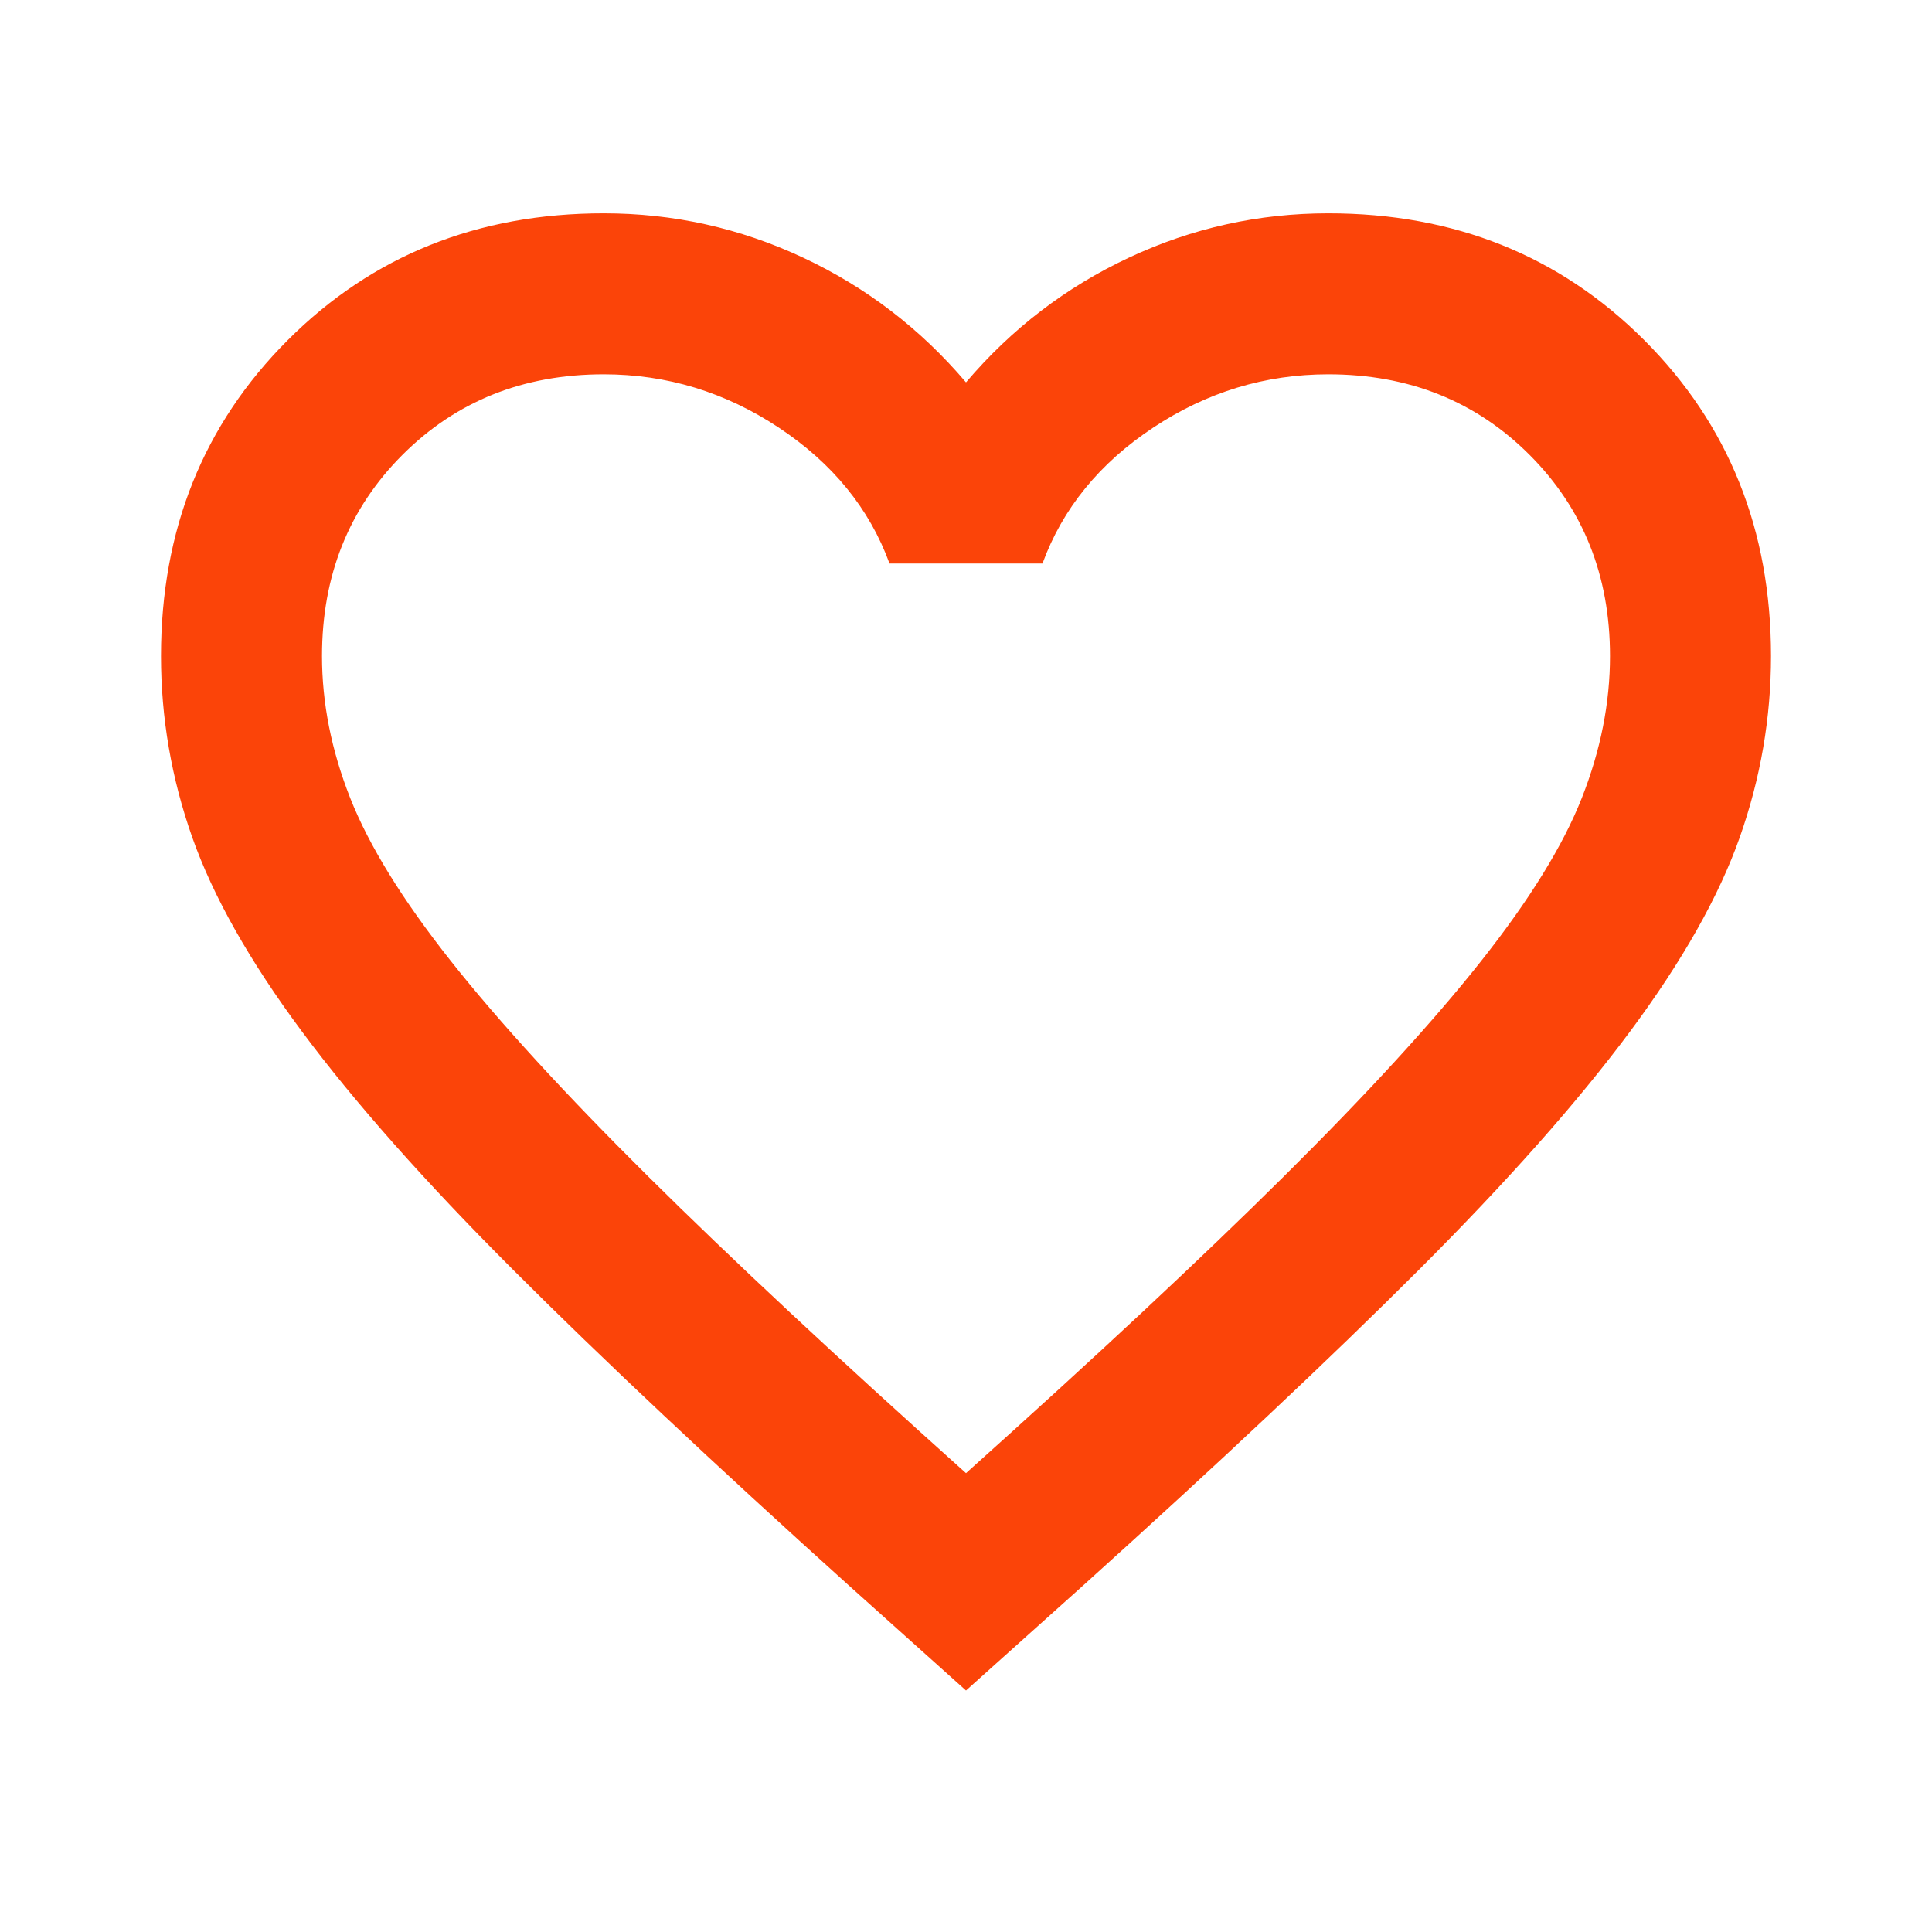
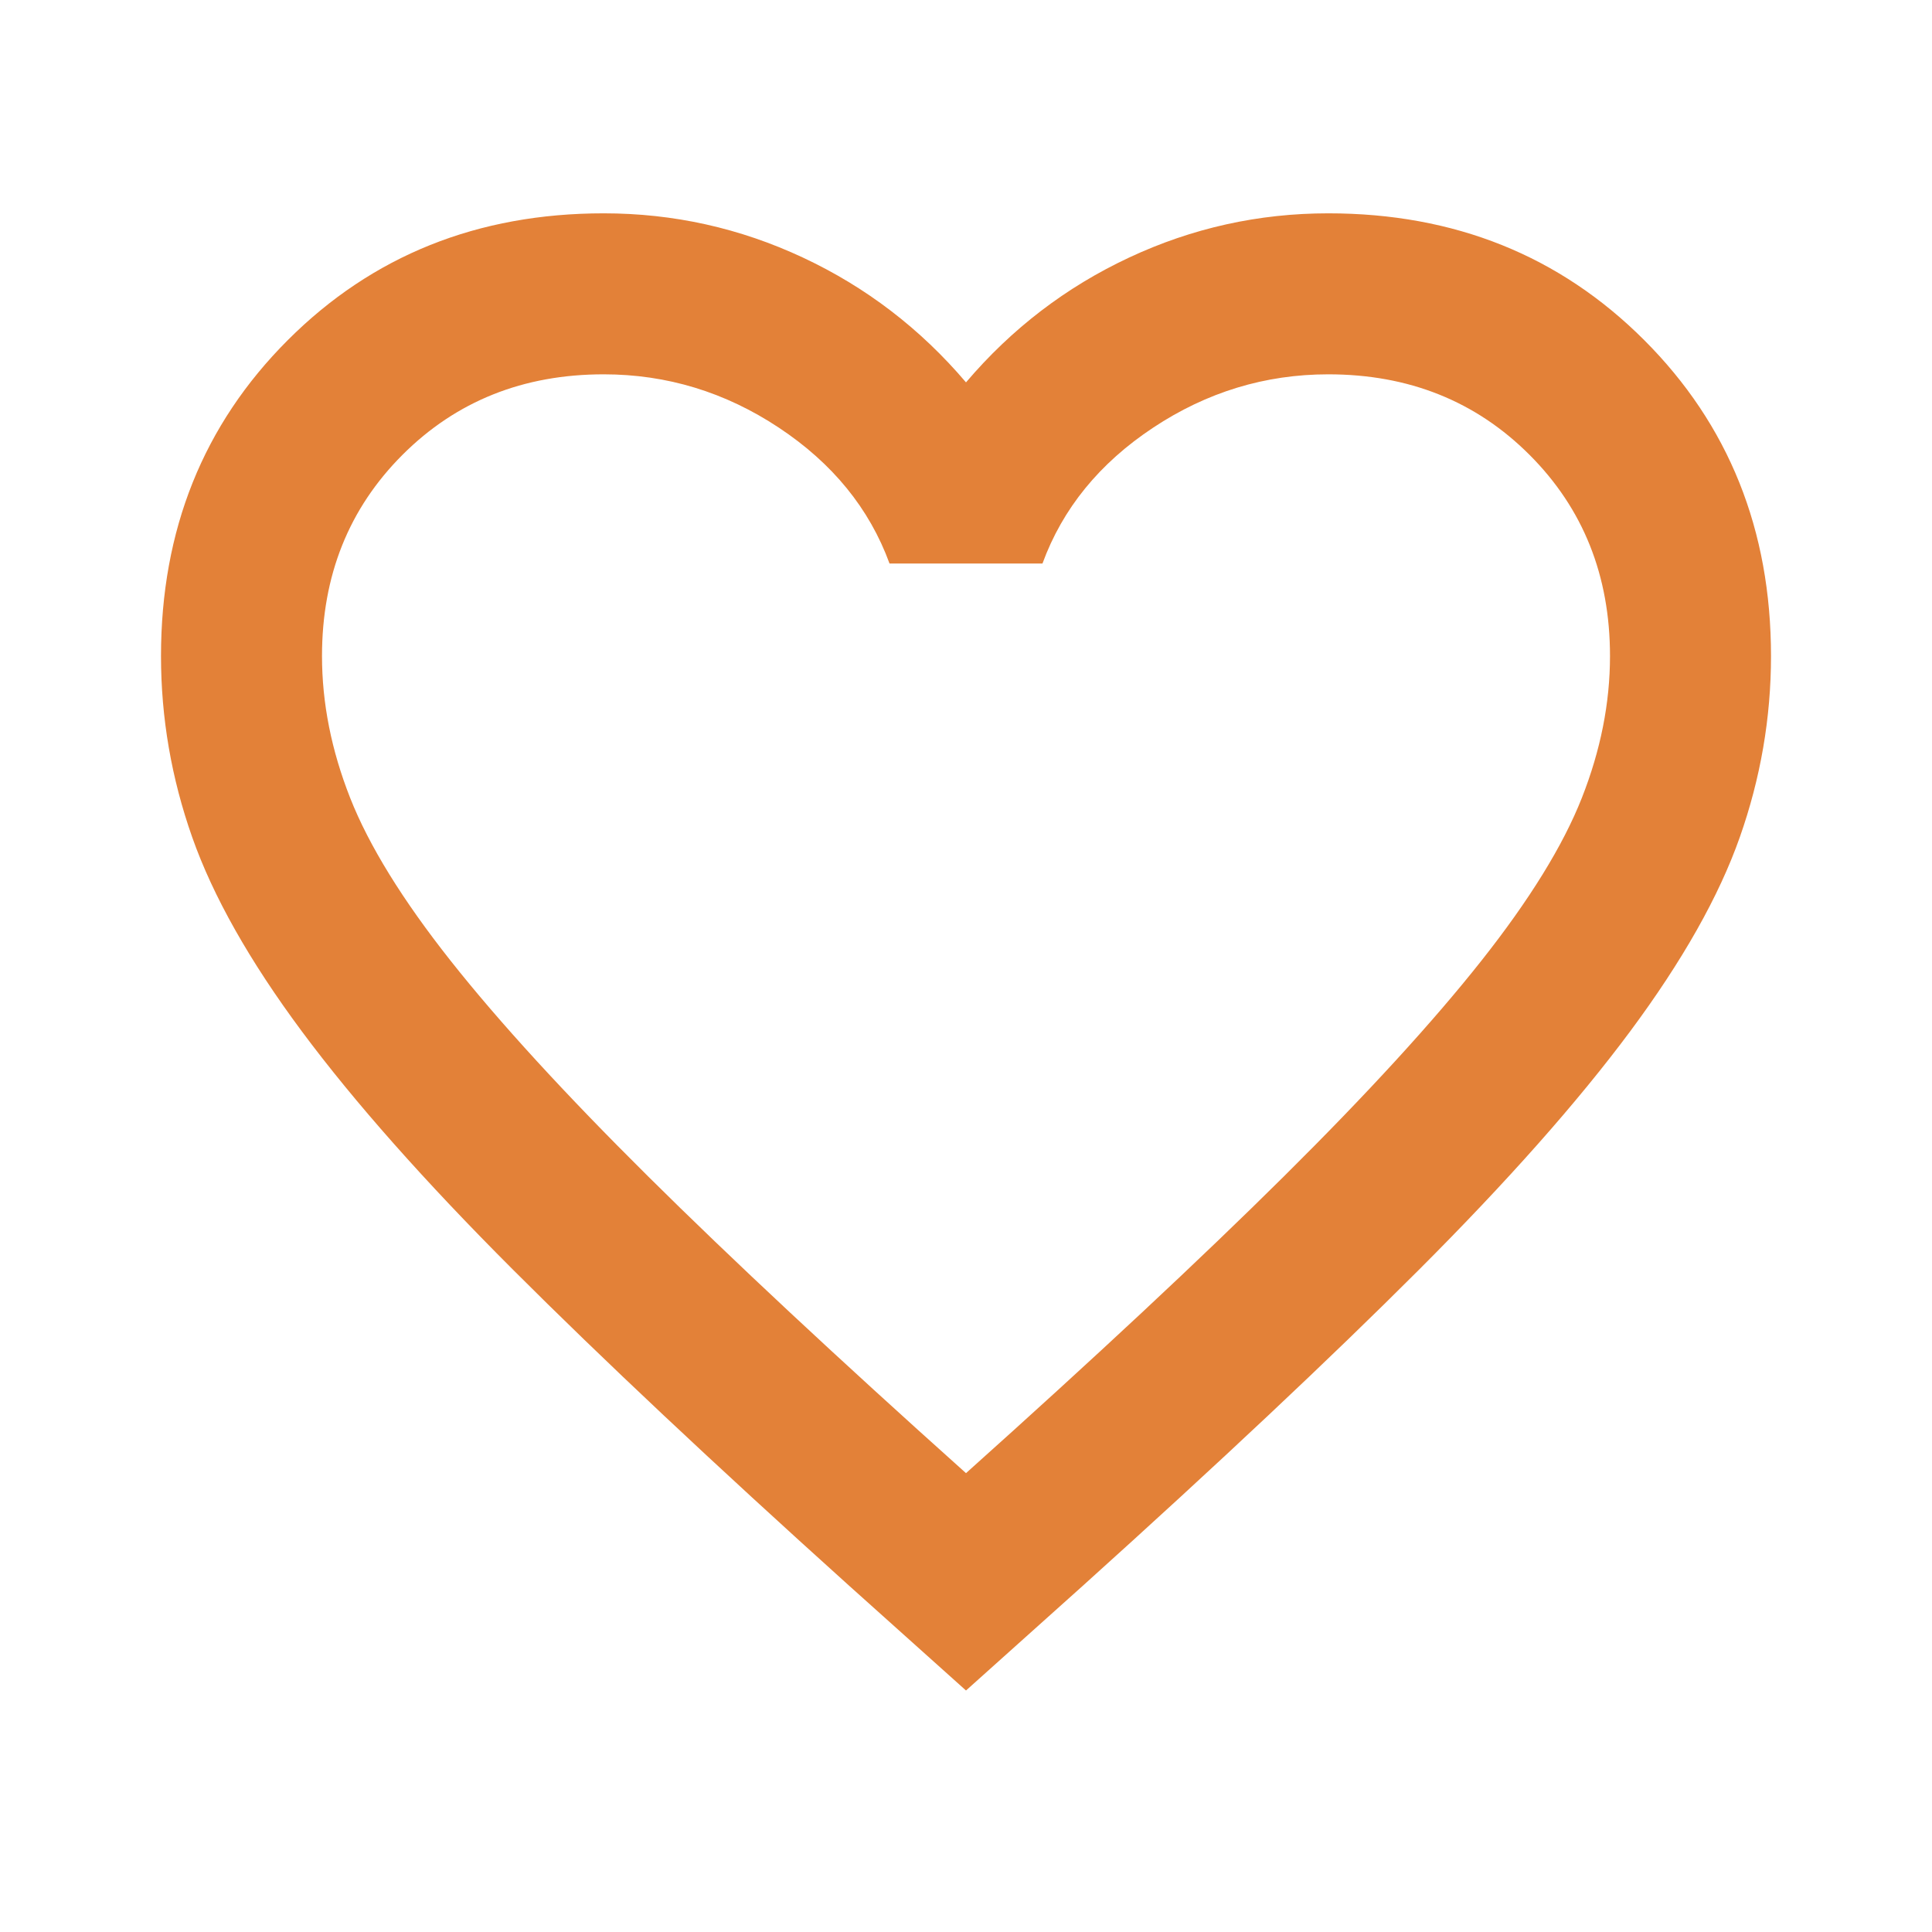
- <svg xmlns="http://www.w3.org/2000/svg" fill="rgb(251, 68, 9)" height="24" viewBox="0 -960 960 960" width="24">
+ <svg xmlns="http://www.w3.org/2000/svg" fill="#e38138" height="24" viewBox="0 -960 960 960" width="24">
  <path d="m480-120-58-52q-101-91-167-157T150-447.5Q111-500 95.5-544T80-634q0-94 63-157t157-63q52 0 99 22t81 62q34-40 81-62t99-22q94 0 157 63t63 157q0 46-15.5 90T810-447.5Q771-395 705-329T538-172l-58 52Zm0-108q96-86 158-147.5t98-107q36-45.5 50-81t14-70.5q0-60-40-100t-100-40q-47 0-87 26.5T518-680h-76q-15-41-55-67.5T300-774q-60 0-100 40t-40 100q0 35 14 70.5t50 81q36 45.5 98 107T480-228Zm0-273Z" />
</svg>
